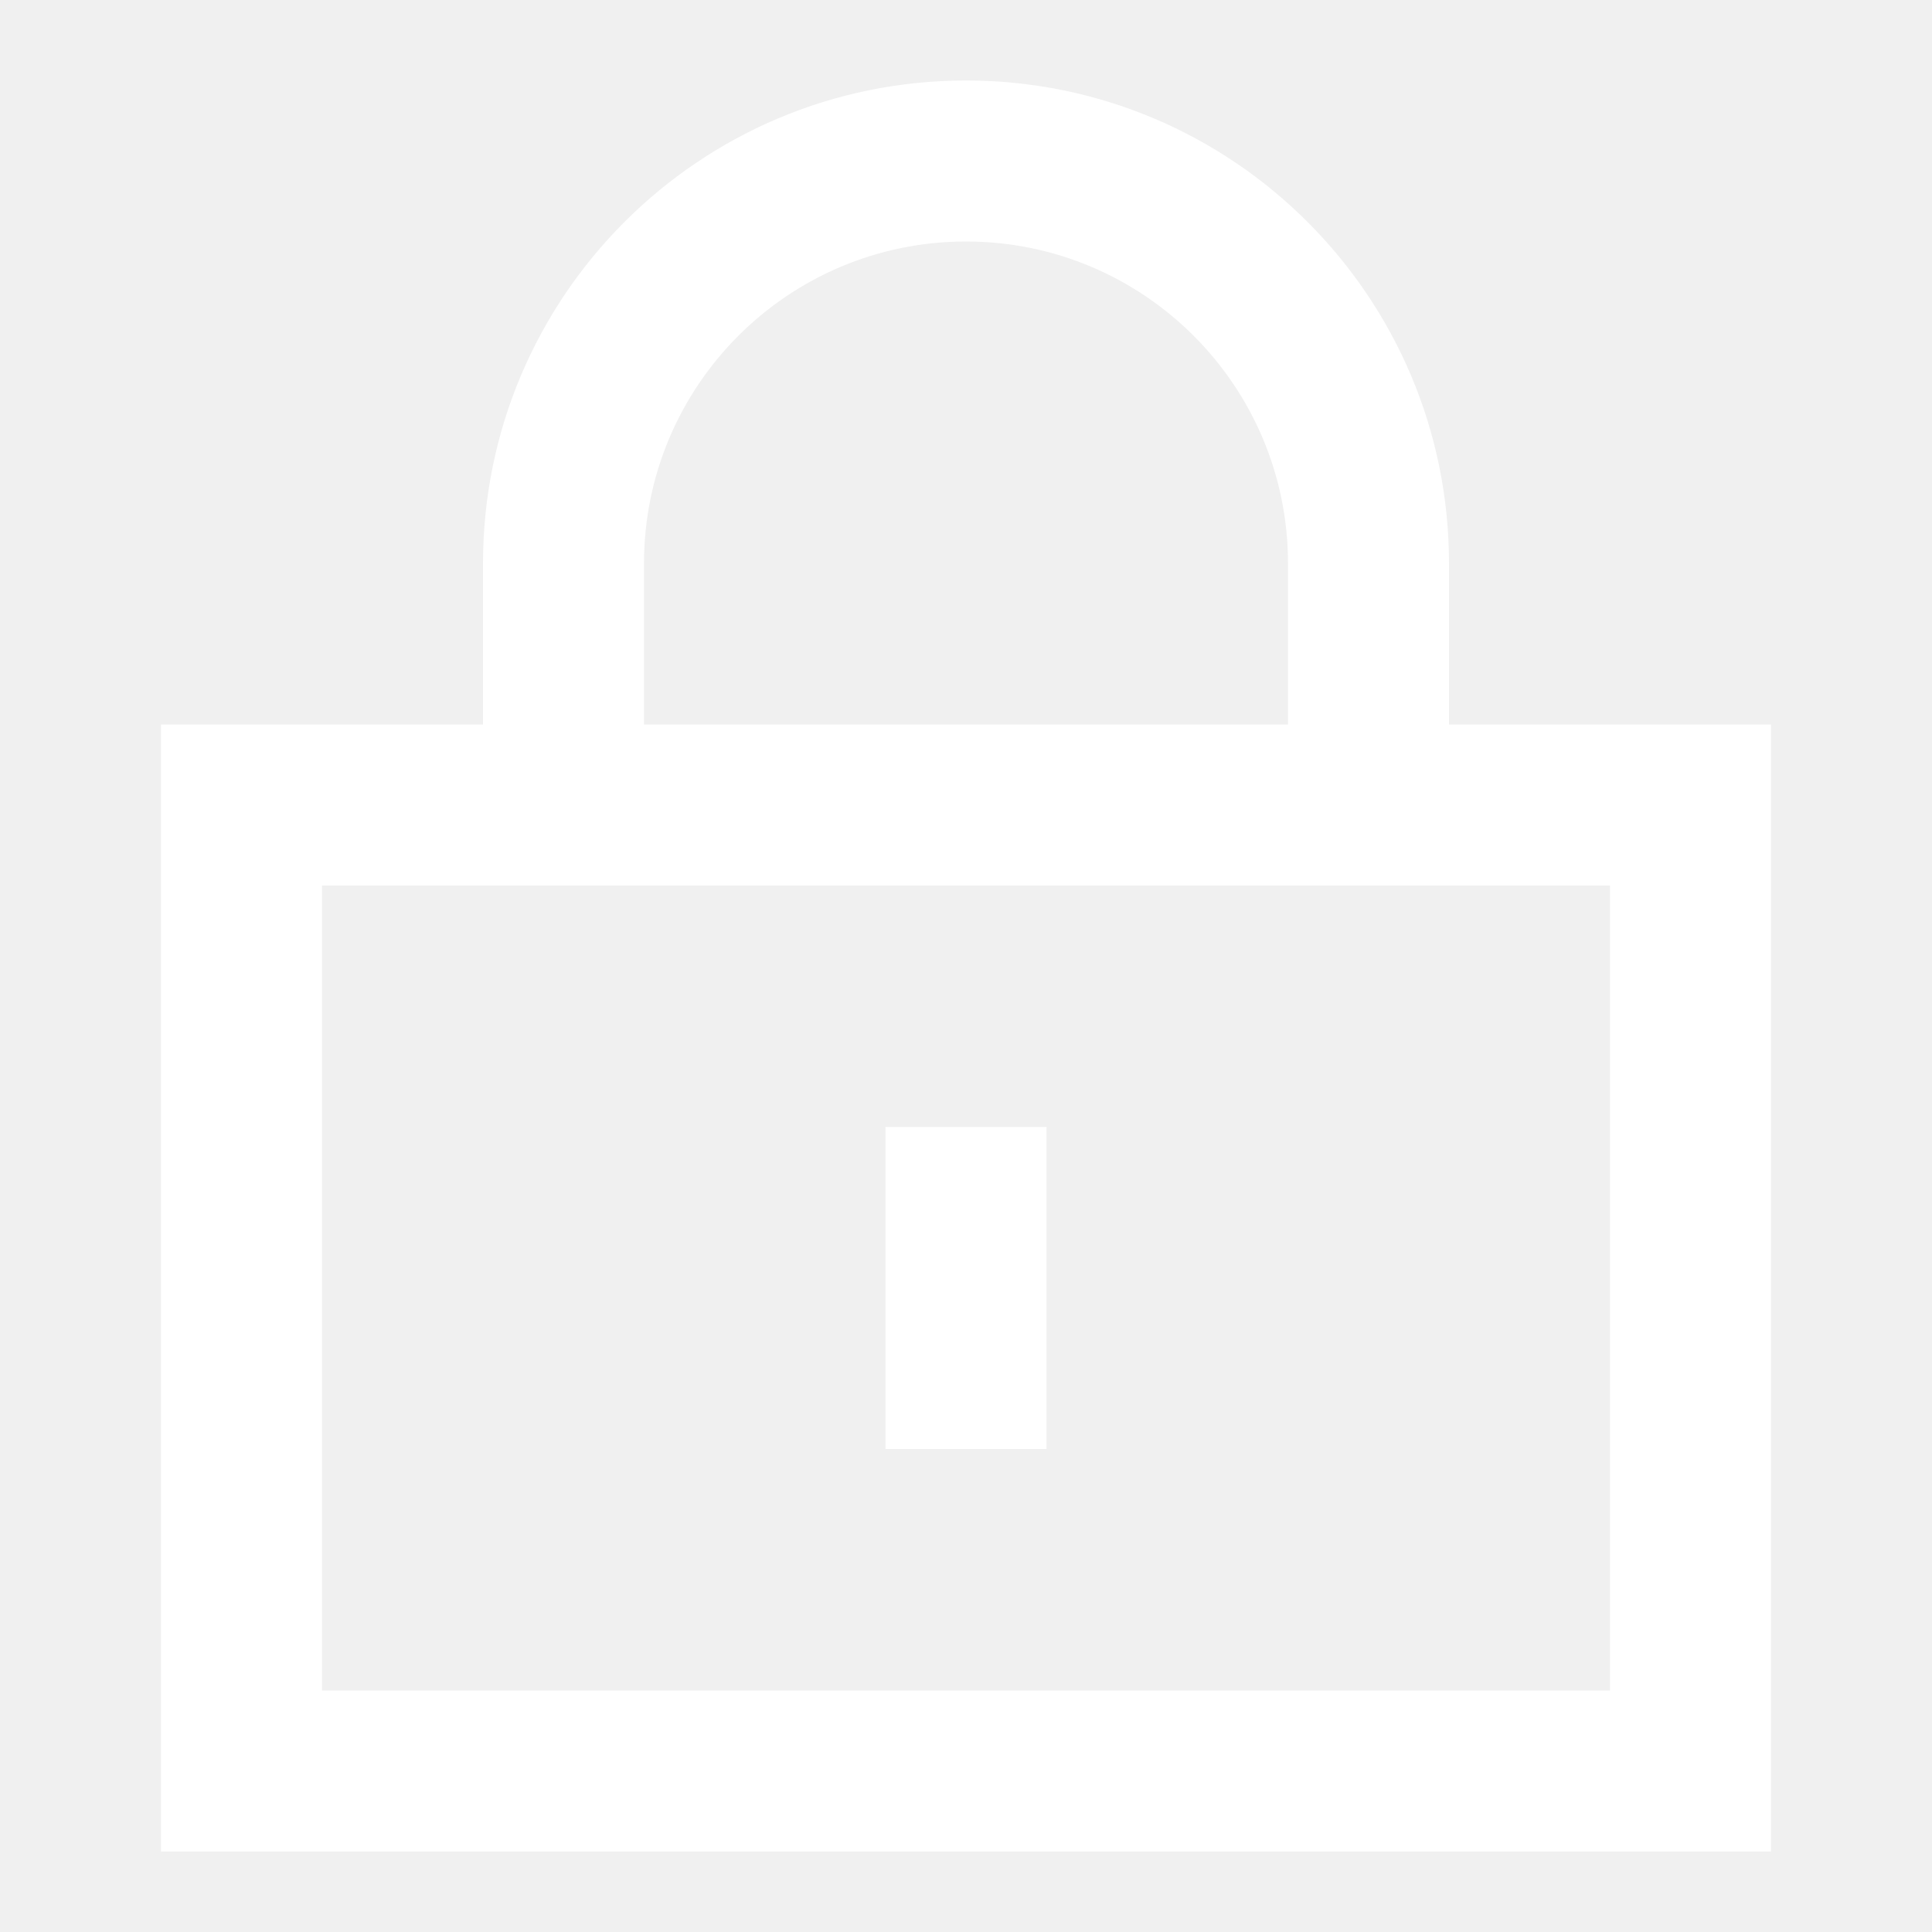
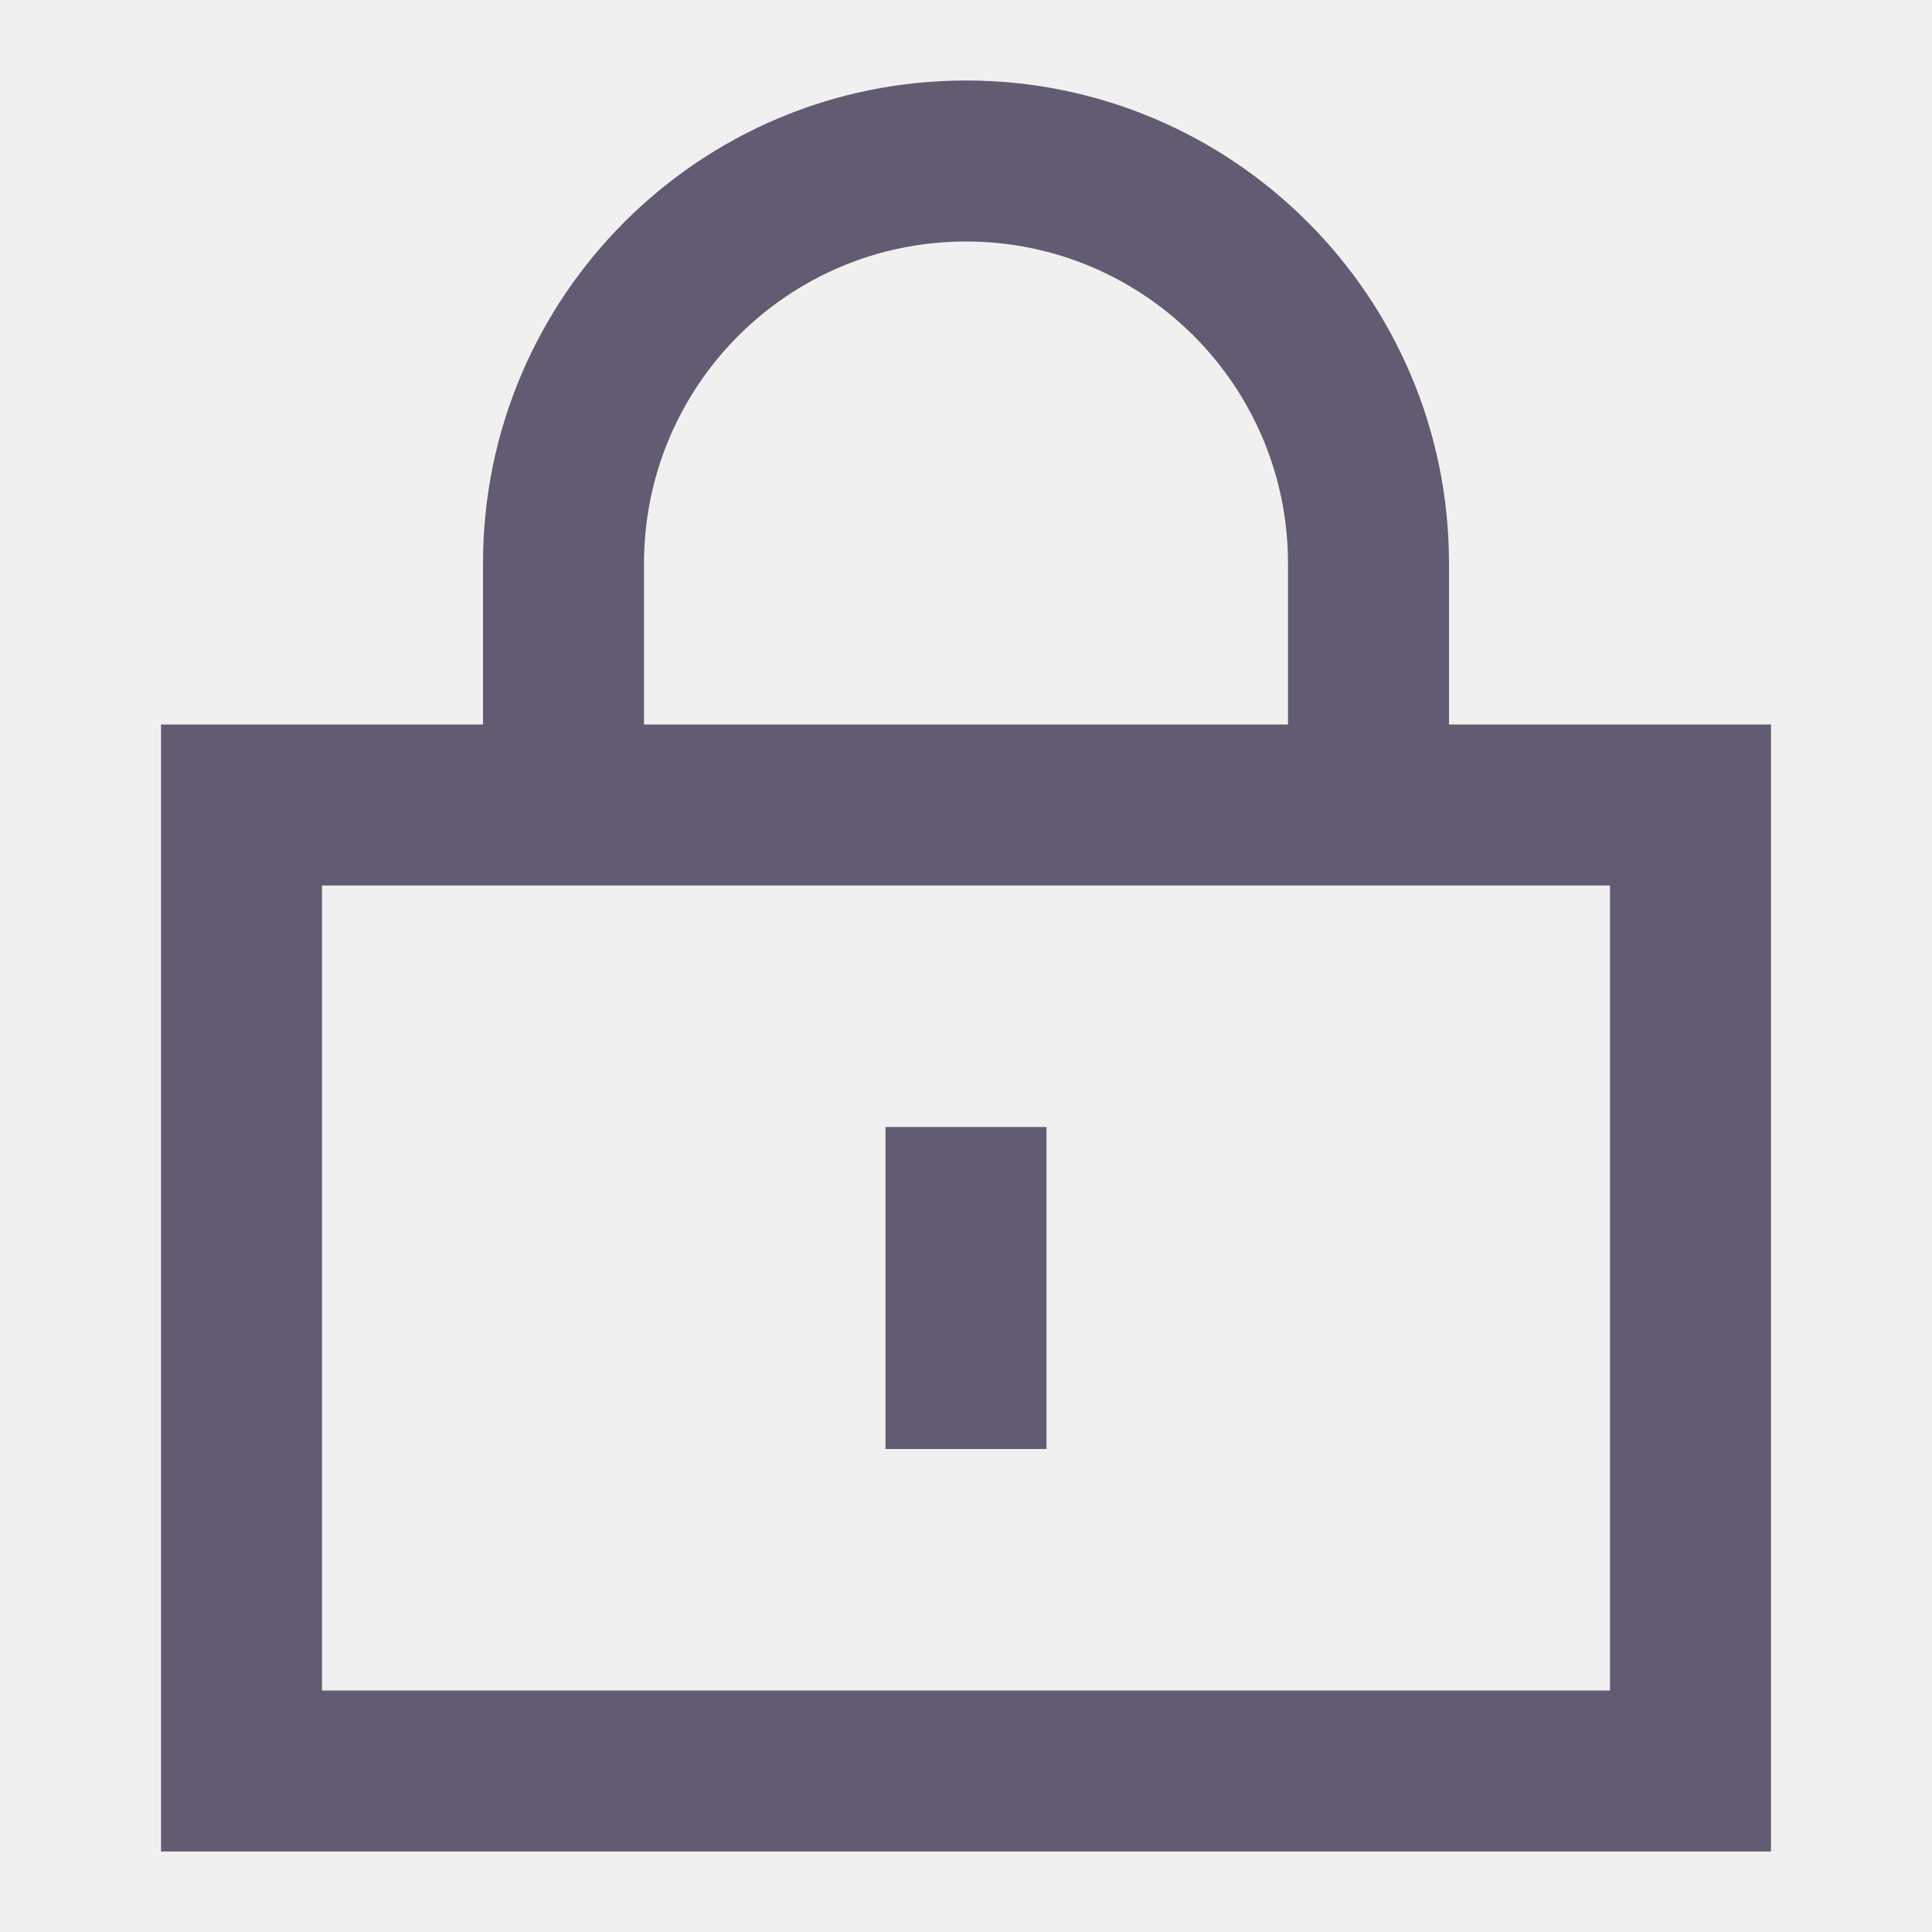
<svg xmlns="http://www.w3.org/2000/svg" width="24" height="24" viewBox="0 0 24 24" fill="none">
-   <path d="M13 14V18H11V14H13Z" fill="#fff" />
-   <path fill-rule="evenodd" clip-rule="evenodd" d="M18 9V7C18 3.686 15.314 1 12 1C8.686 1 6 3.686 6 7V9H2V23H22V9H18ZM12 3C9.791 3 8 4.791 8 7V9H16V7C16 4.791 14.209 3 12 3ZM4 11V21H20V11H4Z" fill="#fff" />
+   <path d="M13 14V18H11V14H13Z" fill="#625B71" />
+   <path fill-rule="evenodd" clip-rule="evenodd" d="M18 9V7C18 3.686 15.314 1 12 1C8.686 1 6 3.686 6 7V9H2V23H22V9H18ZM12 3C9.791 3 8 4.791 8 7V9H16V7C16 4.791 14.209 3 12 3ZM4 11V21H20V11H4Z" fill="#625B71" />
</svg>
